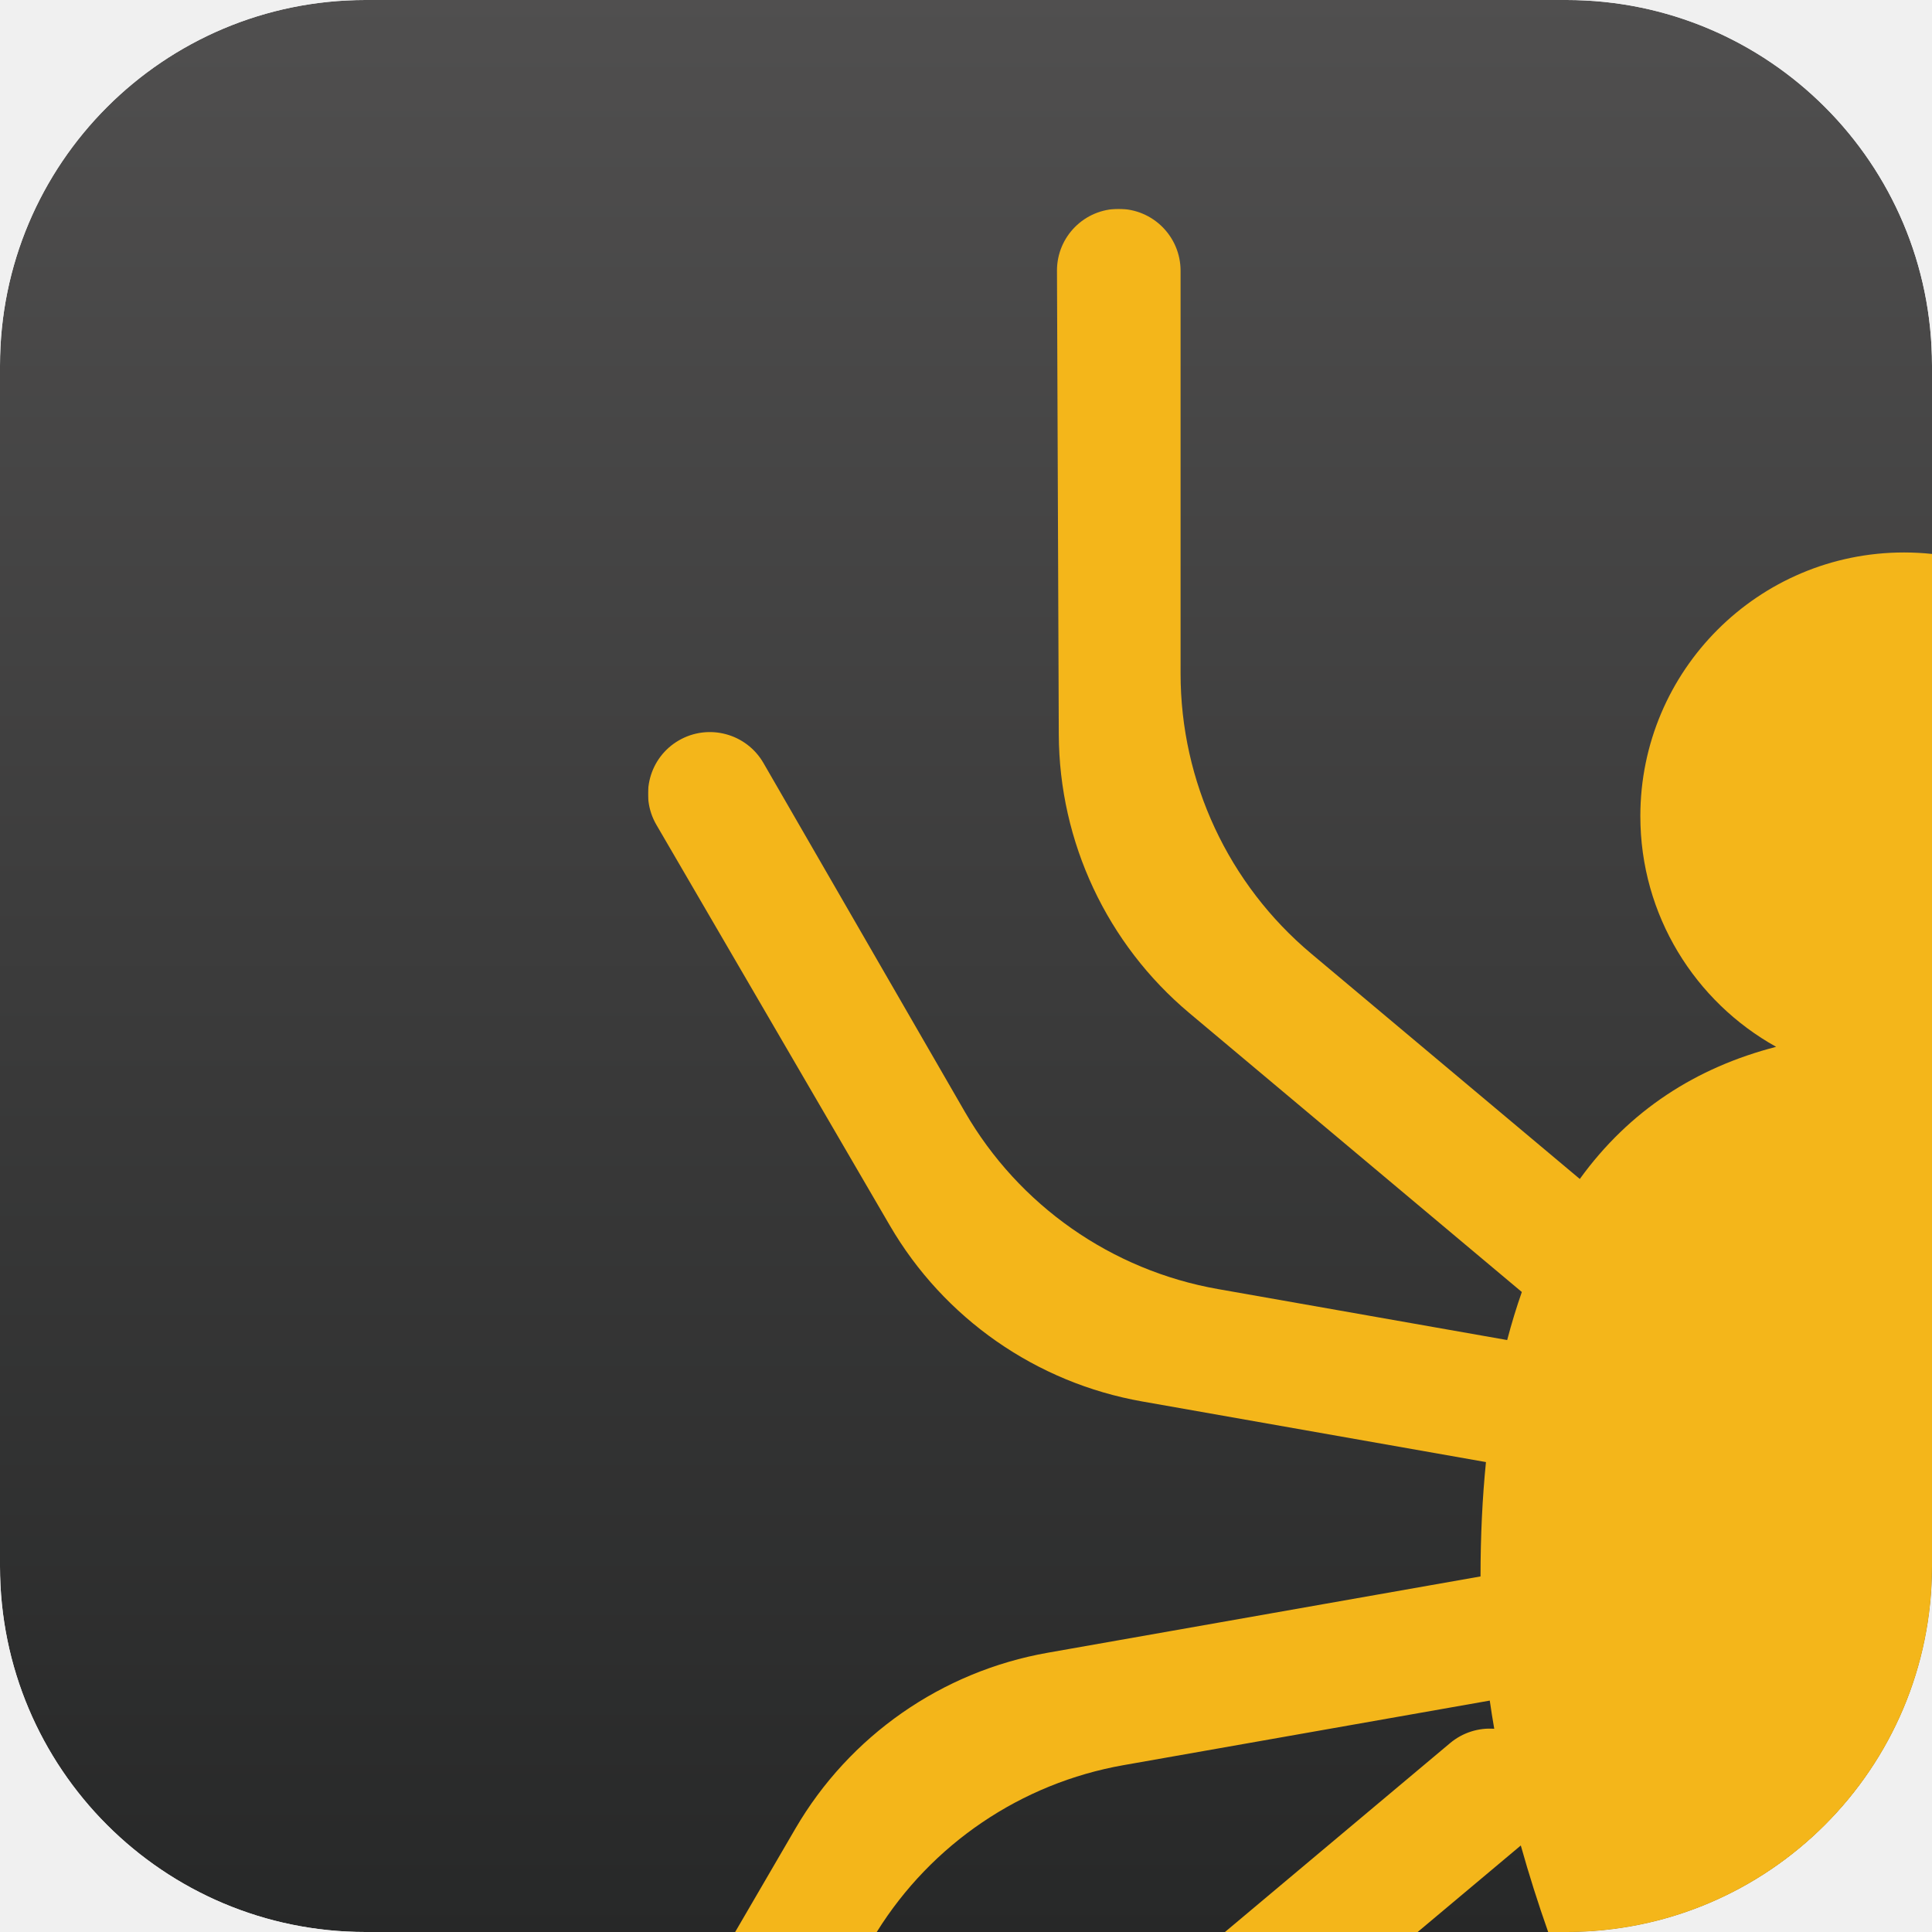
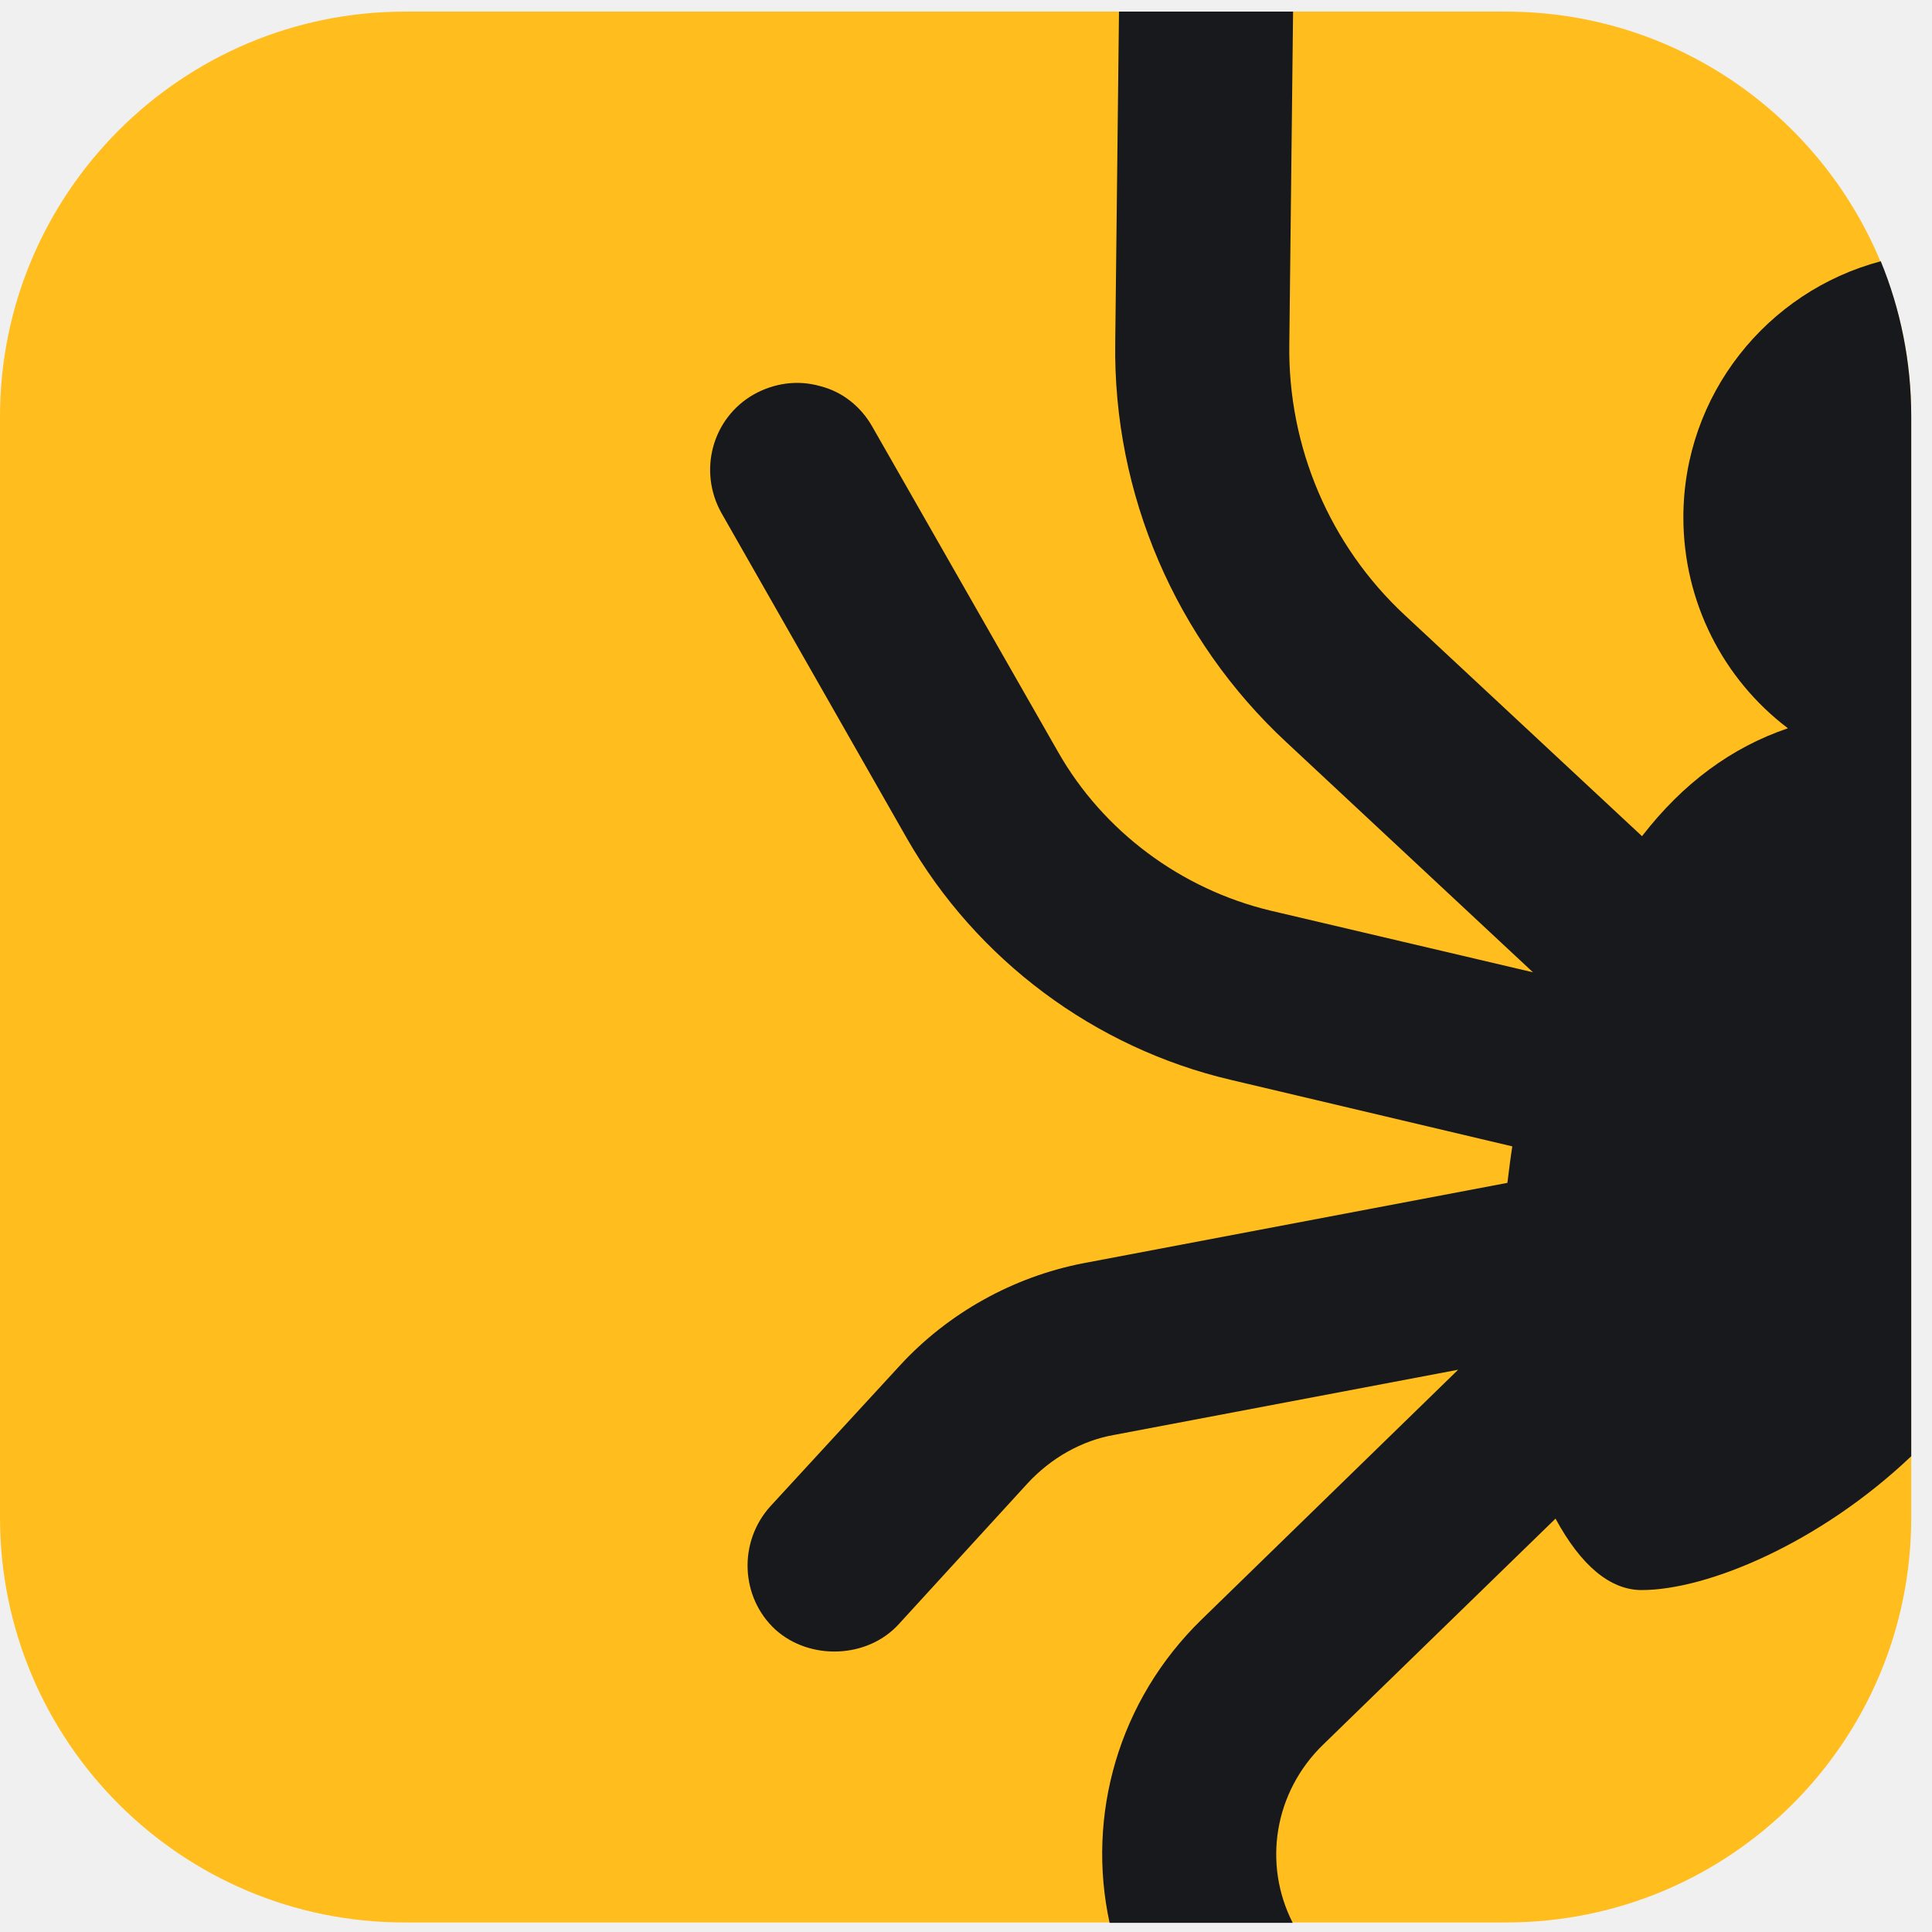
- <svg xmlns="http://www.w3.org/2000/svg" xmlns:xlink="http://www.w3.org/1999/xlink" width="80px" height="80px" viewBox="0 0 80 80" version="1.1">
-   <defs>
-     <path d="M15.135,0 C6.776,0 0,6.776 0,15.135 L0,15.135 L0,64.865 C0,73.224 6.776,80 15.135,80 L15.135,80 L64.865,80 C73.224,80 80,73.224 80,64.865 L80,64.865 L80,15.135 C80,6.776 73.224,0 64.865,0 L64.865,0 L15.135,0 Z" id="path-1" />
-     <linearGradient x1="50%" y1="4.96367641e-05%" x2="50%" y2="100%" id="linearGradient-3">
-       <stop stop-color="#504F4F" offset="0%" />
-       <stop stop-color="#272828" offset="100%" />
-     </linearGradient>
-     <polygon id="path-4" points="0 0 53.167 0 53.167 71.352 0 71.352" />
-   </defs>
-   <g id="页面-1" stroke="none" stroke-width="1" fill="none" fill-rule="evenodd">
-     <g id="画板" transform="translate(-186, -1712)">
-       <g id="编组" transform="translate(186, 1712)">
-         <g>
-           <mask id="mask-2" fill="white">
-             <use xlink:href="#path-1" />
-           </mask>
-           <g id="Clip-2" />
-           <path d="M15.135,0 C6.776,0 0,6.776 0,15.135 L0,15.135 L0,64.865 C0,73.224 6.776,80 15.135,80 L15.135,80 L64.865,80 C73.224,80 80,73.224 80,64.865 L80,64.865 L80,15.135 C80,6.776 73.224,0 64.865,0 L64.865,0 L15.135,0 Z" id="Fill-1" fill="url(#linearGradient-3)" mask="url(#mask-2)" />
-         </g>
-         <g transform="translate(26.83308, 8.648456)">
-           <mask id="mask-5" fill="white">
-             <use xlink:href="#path-4" />
-           </mask>
-           <g id="Clip-4" />
-           <path d="M53.167,56.216 L53.167,14.289 C52.787,14.249 52.401,14.228 52.01,14.228 C45.979,14.228 41.09,19.117 41.09,25.147 C41.09,29.255 43.36,32.834 46.713,34.698 C43.4,35.554 40.639,37.328 38.583,40.17 L27.46,30.838 C24.032,27.962 22.052,23.717 22.052,19.243 L22.052,2.565 C22.052,1.148 20.905,0 19.488,0 C18.077,0 16.934,1.144 16.934,2.555 L16.934,2.565 L17.009,21.764 C17.026,26.218 19.004,30.438 22.415,33.3 L36.183,44.851 C35.96,45.484 35.758,46.147 35.576,46.84 L23.6,44.729 C19.194,43.953 15.357,41.266 13.12,37.391 L4.781,22.948 C4.073,21.721 2.505,21.301 1.278,22.009 C0.056,22.714 -0.363,24.277 0.343,25.499 C0.344,25.502 0.346,25.504 0.348,25.507 L10.013,42.097 C12.254,45.945 16.077,48.61 20.463,49.383 L34.697,51.893 C34.549,53.368 34.473,54.946 34.472,56.628 L16.55,59.788 C12.164,60.561 8.342,63.226 6.1,67.074 L3.608,71.352 L9.471,71.352 C11.738,67.71 15.447,65.19 19.687,64.443 L34.855,61.769 C34.911,62.158 34.972,62.547 35.04,62.936 C34.4,62.891 33.743,63.085 33.212,63.53 L23.89,71.352 L31.869,71.352 L36.14,67.769 C36.478,68.975 36.858,70.173 37.274,71.352 L38.032,71.352 C46.391,71.352 53.167,64.575 53.167,56.216" id="Fill-3" fill="#F4B61A" mask="url(#mask-5)" />
-         </g>
-       </g>
-     </g>
-   </g>
+ <svg xmlns="http://www.w3.org/2000/svg" width="135" height="135" viewBox="0 0 135 135" fill="none">
+   <path d="M133.549 29.107V106.036C133.549 121.696 120.885 134.333 105.252 134.333H28.297C12.69 134.359 0 121.696 0 106.036V29.107C0 13.501 12.69 0.811 28.297 0.811H105.226C117.023 0.811 127.112 8.01 131.394 18.256C132.787 21.593 133.549 25.245 133.549 29.107Z" fill="#FFBE1E" />
+   <path d="M133.549 29.107V101.754C127.138 107.849 119.282 111.107 114.711 111.107C112.504 111.107 110.454 109.373 108.694 106.115L92.457 121.906C89.041 125.216 88.227 130.234 90.329 134.359H77.534C75.904 126.871 78.138 118.832 83.971 113.157L101.889 95.711L77.901 100.256C75.589 100.65 73.435 101.885 71.806 103.646L62.794 113.498C60.613 115.889 56.593 116.047 54.176 113.866C51.733 111.606 51.575 107.744 53.835 105.248L62.899 95.396C66.262 91.744 70.807 89.221 75.668 88.275L105.331 82.653C105.436 81.812 105.541 80.945 105.673 80.104L85.994 75.454C76.483 73.221 68.233 67.073 63.372 58.586L50.419 35.86C48.764 32.917 49.762 29.212 52.679 27.557C54.097 26.769 55.726 26.532 57.303 26.979C58.879 27.373 60.167 28.424 60.955 29.817L73.934 52.543C77.087 58.087 82.525 62.133 88.779 63.631L107.118 67.94L89.882 51.86C82.158 44.688 77.77 34.52 77.928 23.931L78.19 0.811H90.355L90.092 24.063C89.987 31.235 92.93 38.119 98.158 42.98L114.737 58.429C117.601 54.724 120.99 52.228 124.931 50.888C120.386 47.446 117.627 42.034 117.627 36.149C117.627 27.583 123.486 20.358 131.421 18.256C132.787 21.593 133.549 25.245 133.549 29.107Z" fill="#18191C" />
</svg>
